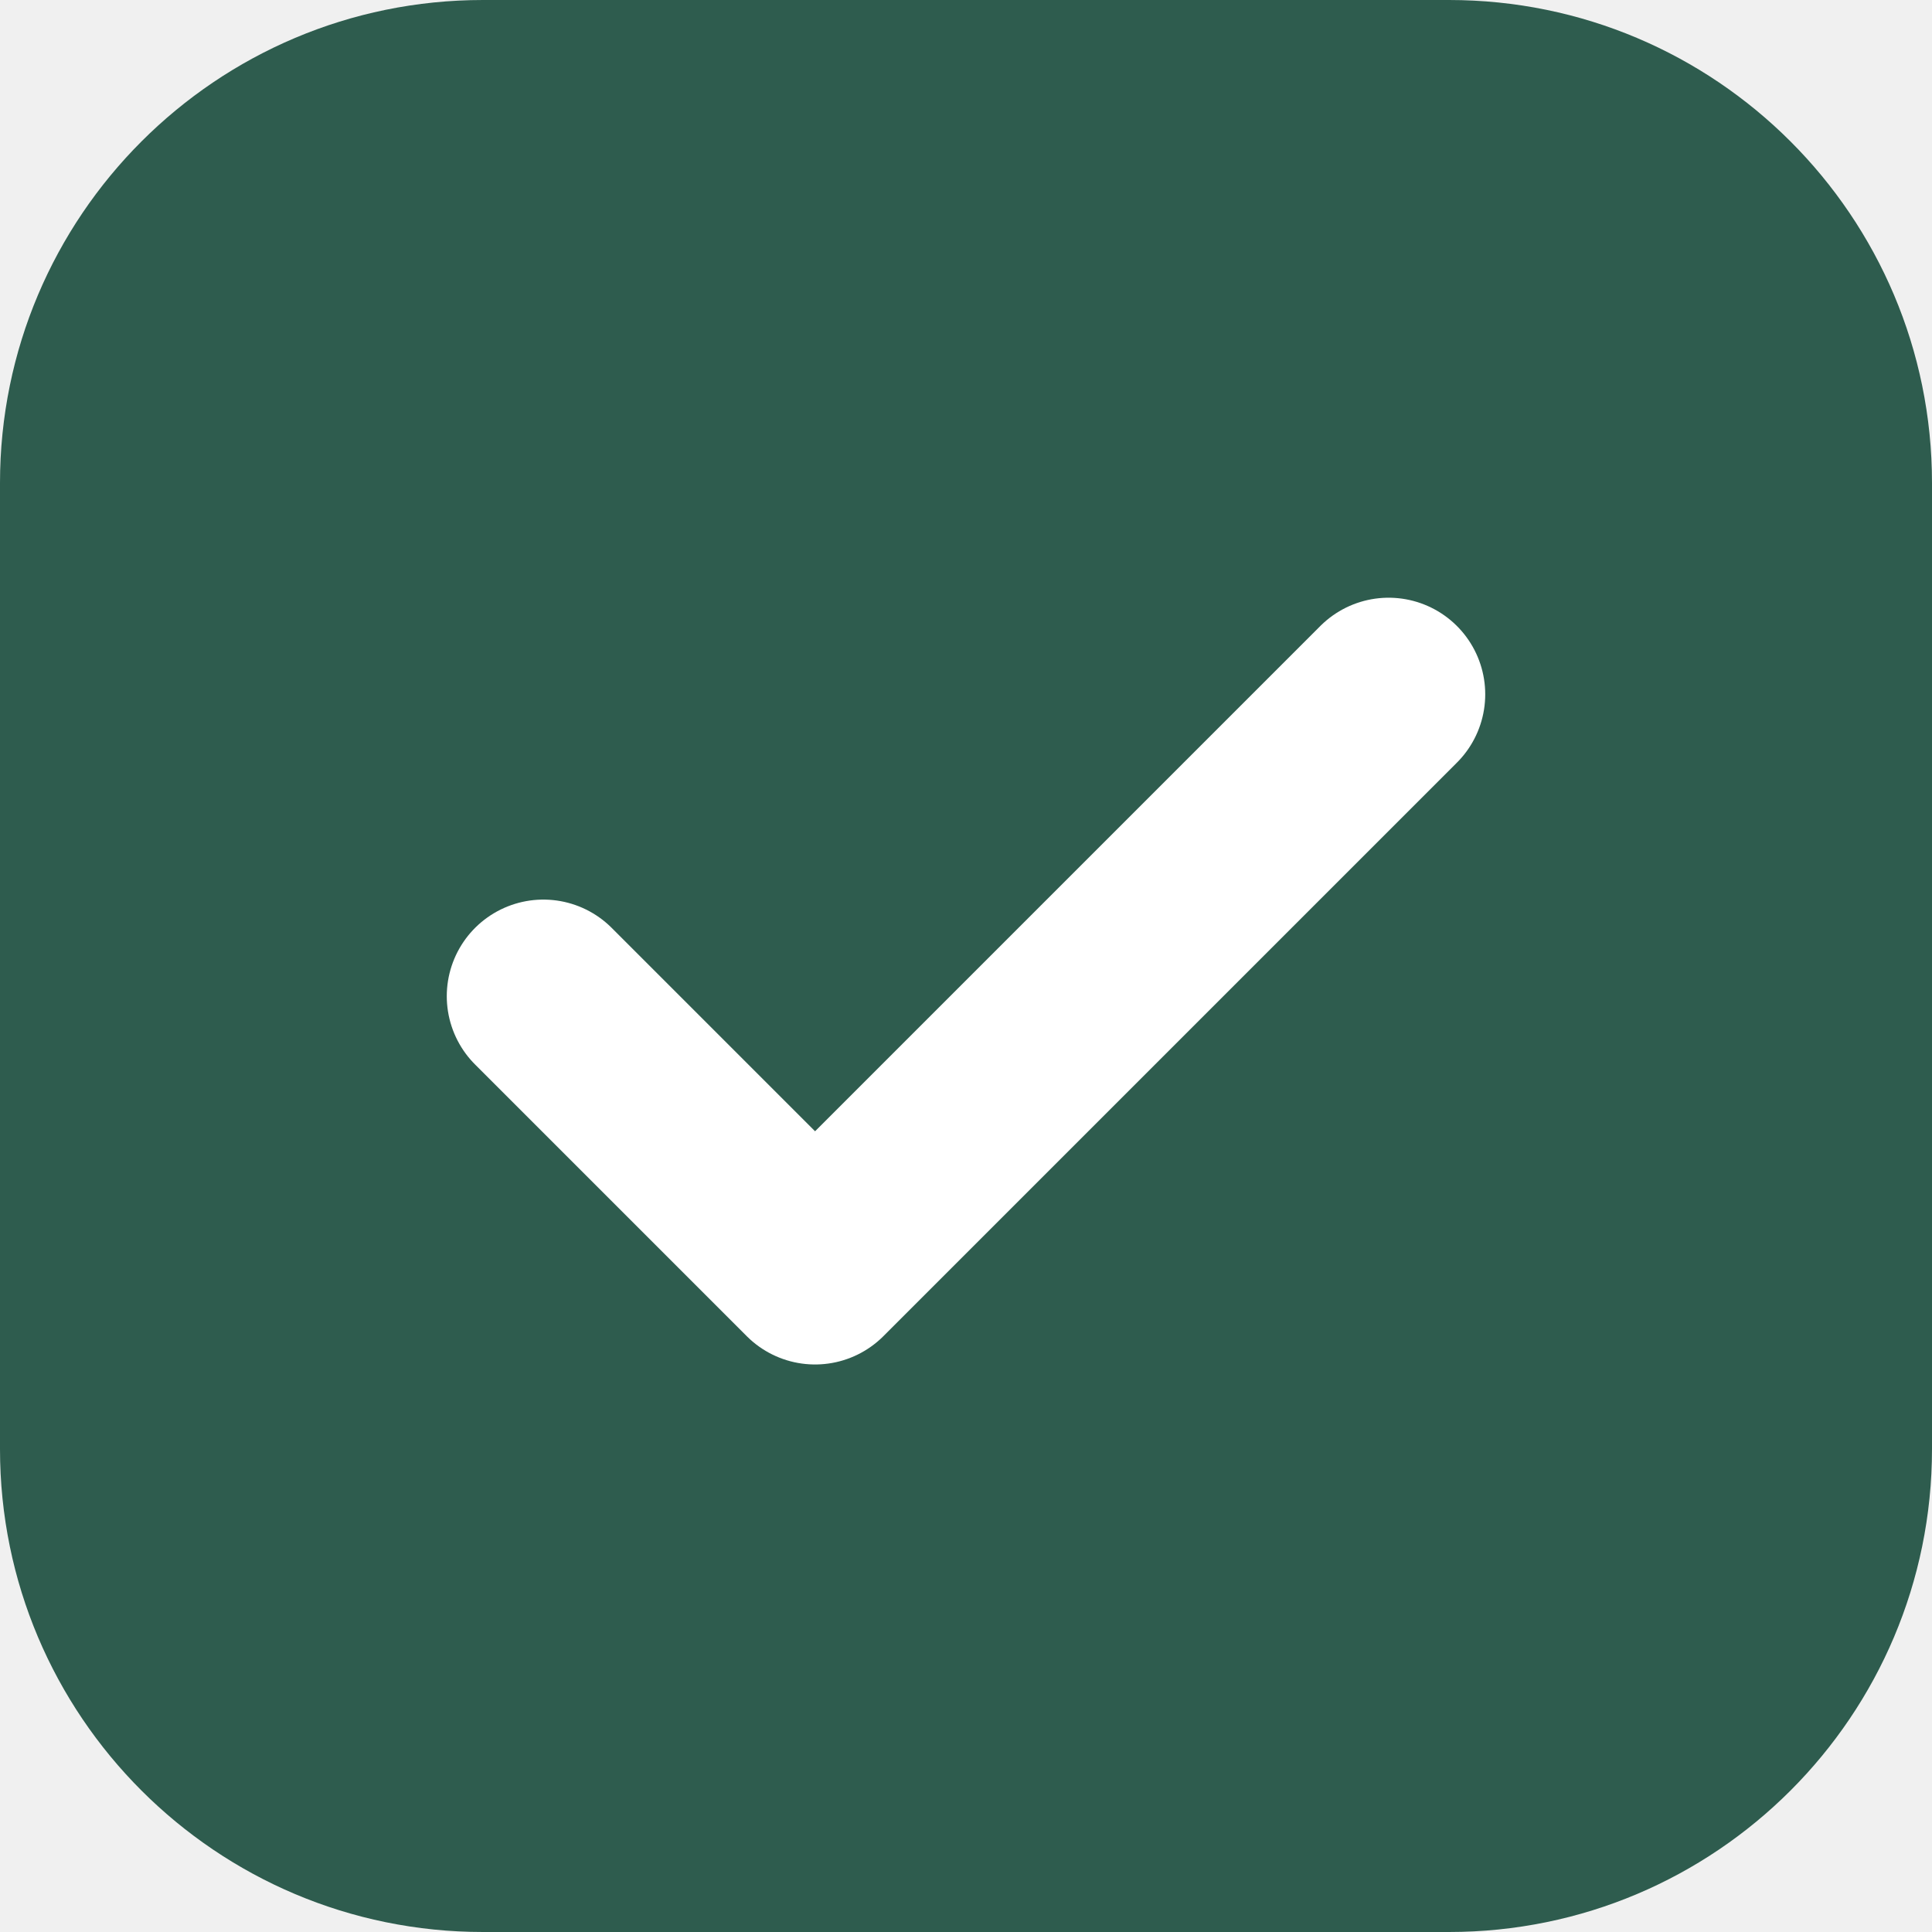
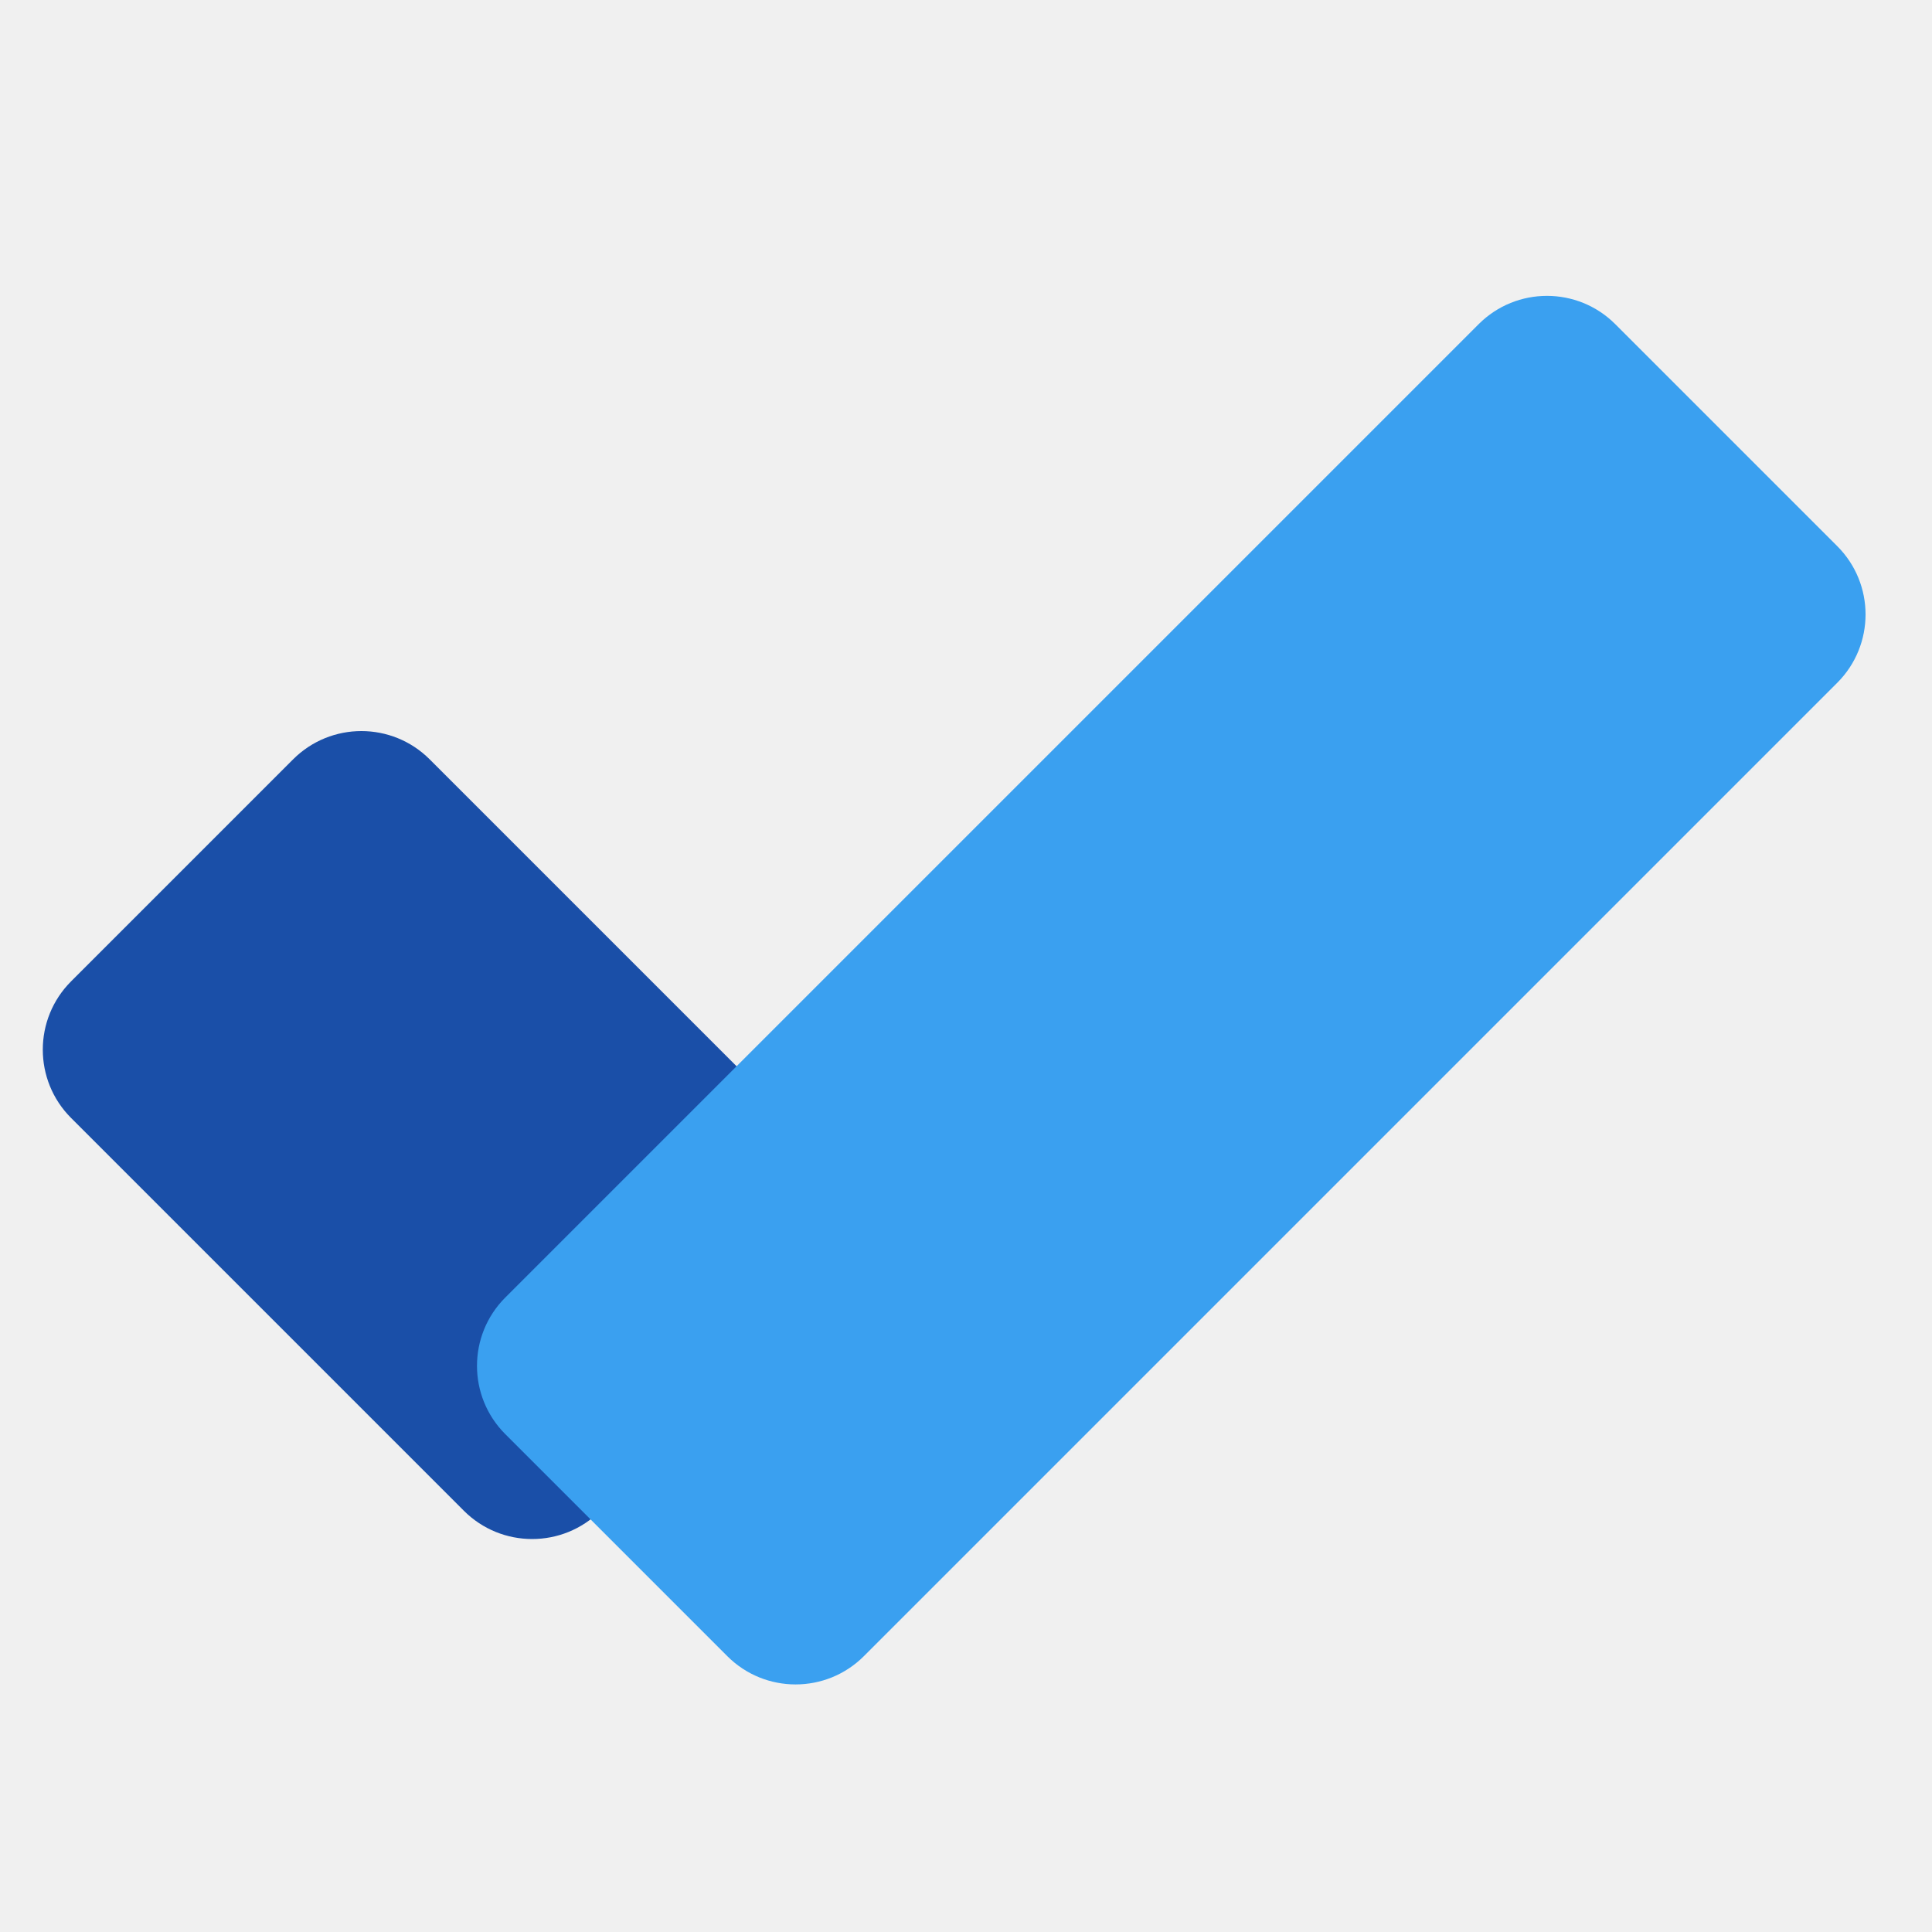
<svg xmlns="http://www.w3.org/2000/svg" viewBox="0 0 32 32">
-   <rect width="32" height="32" rx="8" fill="#2E5C4E" />
-   <path d="M9 16.5l4.5 4.5L23 11.5" fill="none" stroke="#fff" stroke-width="3.2" stroke-linecap="round" stroke-linejoin="round" />
+   <rect x="3.2" y="12.6" width="8.4" height="12.4" rx="1.6" transform="rotate(-45 7.4 18.8)" fill="#1A4FA8" />
+   <rect x="15.2" y="3.4" width="8.4" height="26" rx="1.6" transform="rotate(45 19.4 16.4)" fill="#3AA0F0" />
</svg>
